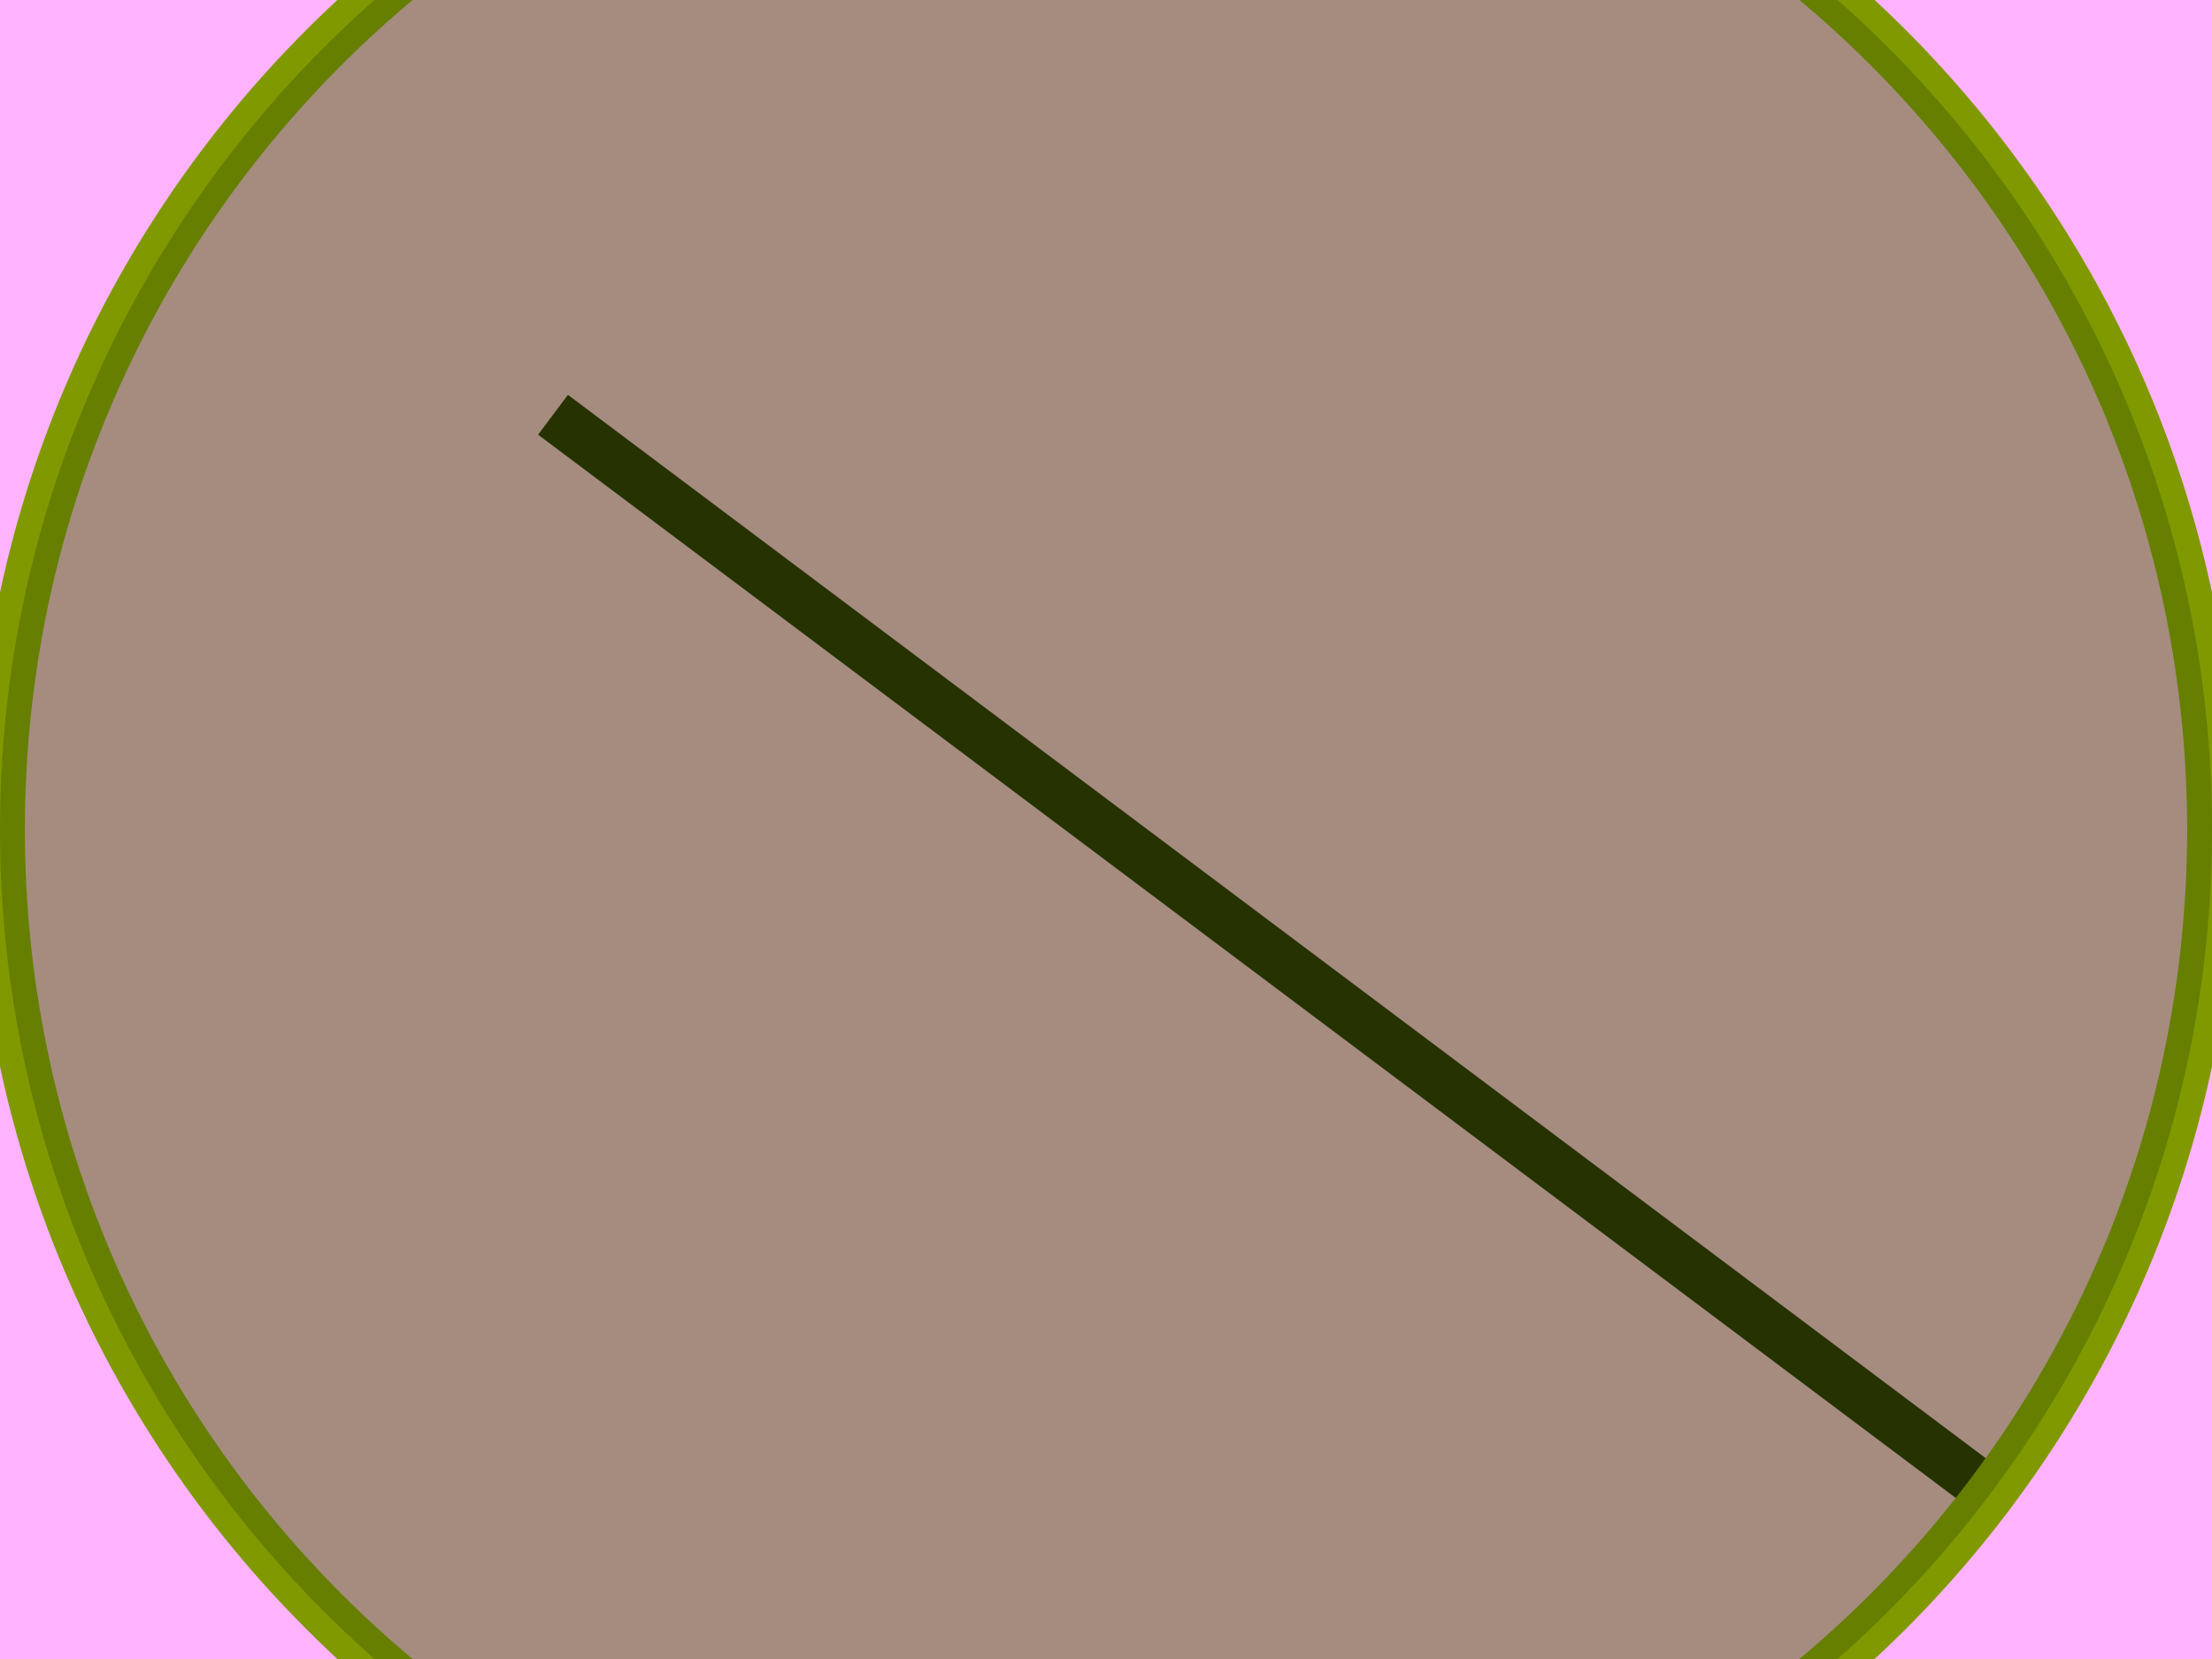
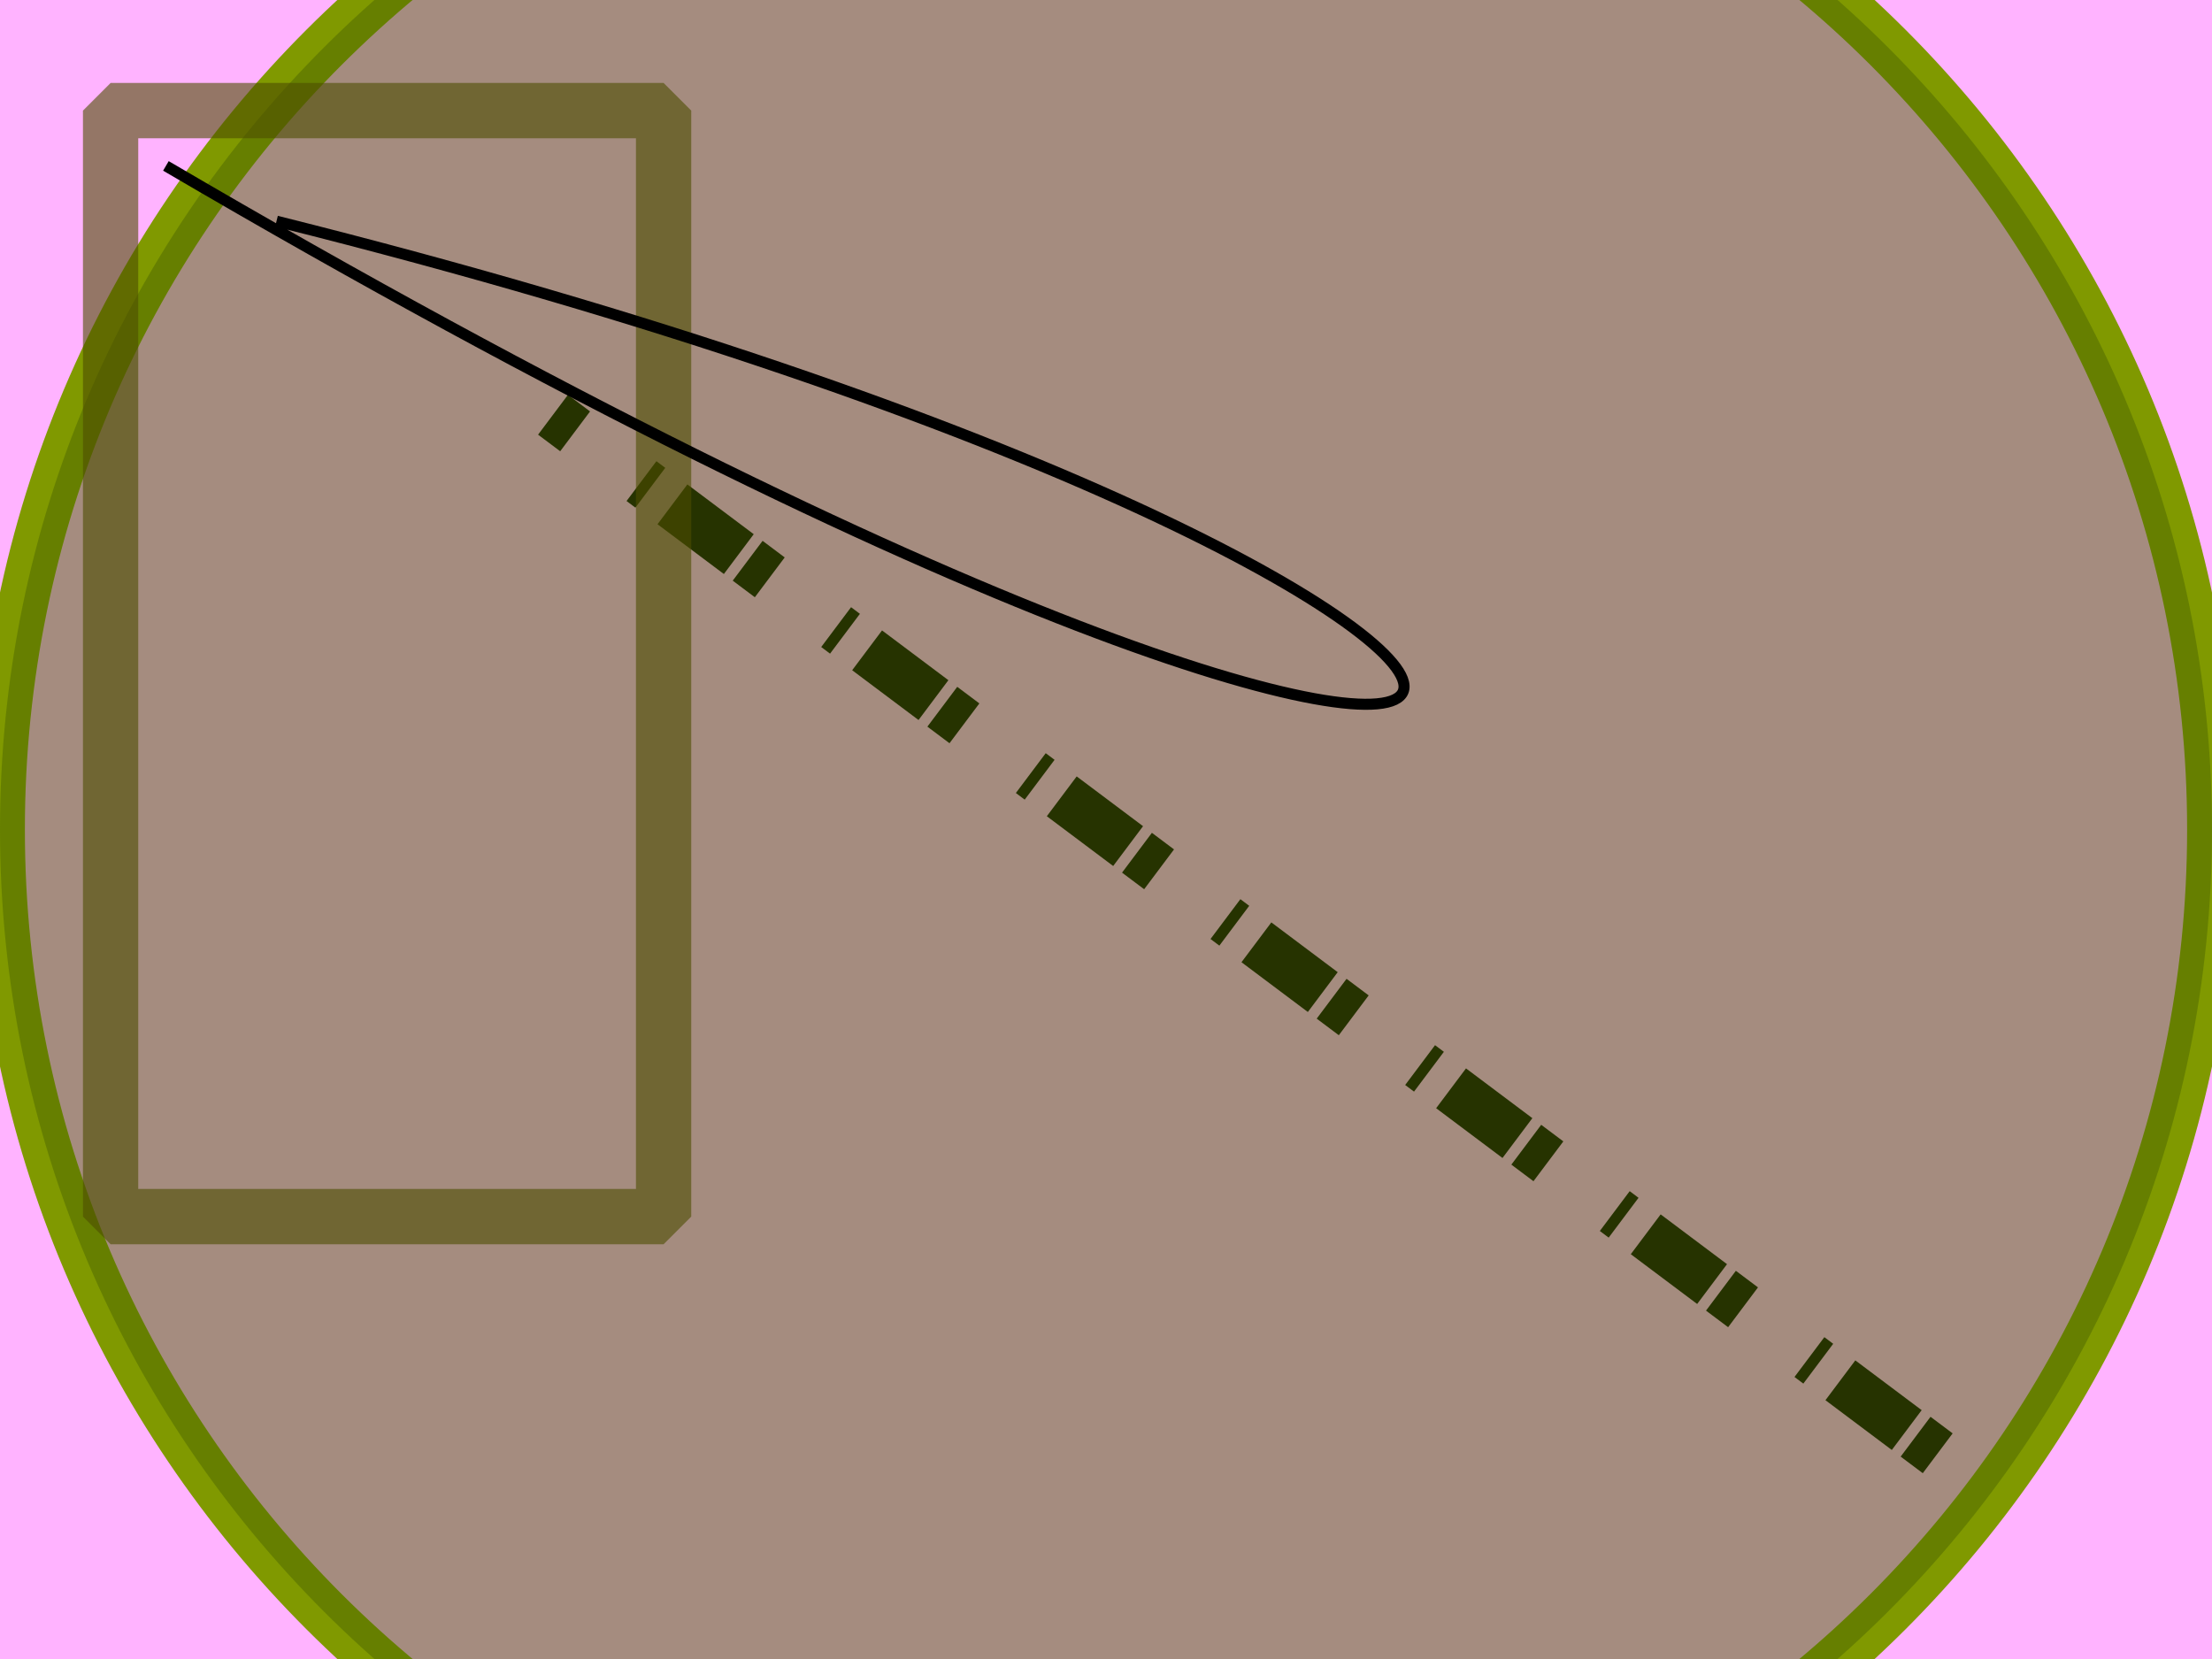
<svg xmlns="http://www.w3.org/2000/svg" width="400pt" height="300pt" viewBox="0 0 400 300" version="1.1">
  <g id="surface1">
    <rect x="0" y="0" width="400" height="300" style="fill:rgb(100%,70%,100%);fill-opacity:1;stroke:none;" />
-     <path style="fill:none;stroke-width:9;stroke-linecap:butt;stroke-linejoin:miter;stroke:rgb(0%,0%,0%);stroke-opacity:1;stroke-miterlimit:10;" d="M 100 75 L 360 270 " />
+     <path style="fill:none;stroke-width:9;stroke-linecap:butt;stroke-linejoin:miter;stroke:rgb(0%,0%,0%);stroke-opacity:1;stroke-dasharray:5,15,2;stroke-miterlimit:10;" d="M 100 75 L 360 270 " />
    <path style="fill:none;stroke-width:9;stroke-linecap:butt;stroke-linejoin:miter;stroke:rgb(50%,60%,0%);stroke-opacity:1;stroke-miterlimit:10;" d="M 200 0 C 200 110.457 110.457 200 0 200 C -110.457 200 -200 110.457 -200 0 C -200 -110.457 -110.457 -200 0 -200 C 110.457 -200 200 -110.457 200 0 " transform="matrix(1,0,0,1,200,150)" />
    <path style=" stroke:none;fill-rule:nonzero;fill:rgb(30%,40%,0%);fill-opacity:0.5;" d="M 400 150 C 400 260.457 310.457 350 200 350 C 89.543 350 0 260.457 0 150 C 0 39.543 89.543 -50 200 -50 C 310.457 -50 400 39.543 400 150 " />
+     <path style="fill:none;stroke-width:10;stroke-linecap:butt;stroke-linejoin:bevel;stroke:rgb(30%,30%,0%);stroke-opacity:0.6;stroke-miterlimit:10;" d="M 20 20 L 120 20 L 120 220 L 20 220 Z M 20 20 " />
+     <path style="fill:none;stroke-width:2;stroke-linecap:butt;stroke-linejoin:miter;stroke:rgb(0%,0%,0%);stroke-opacity:1;stroke-miterlimit:10;" d="M 30 30 C 320 200 330 110 50 40 " />
  </g>
</svg>
